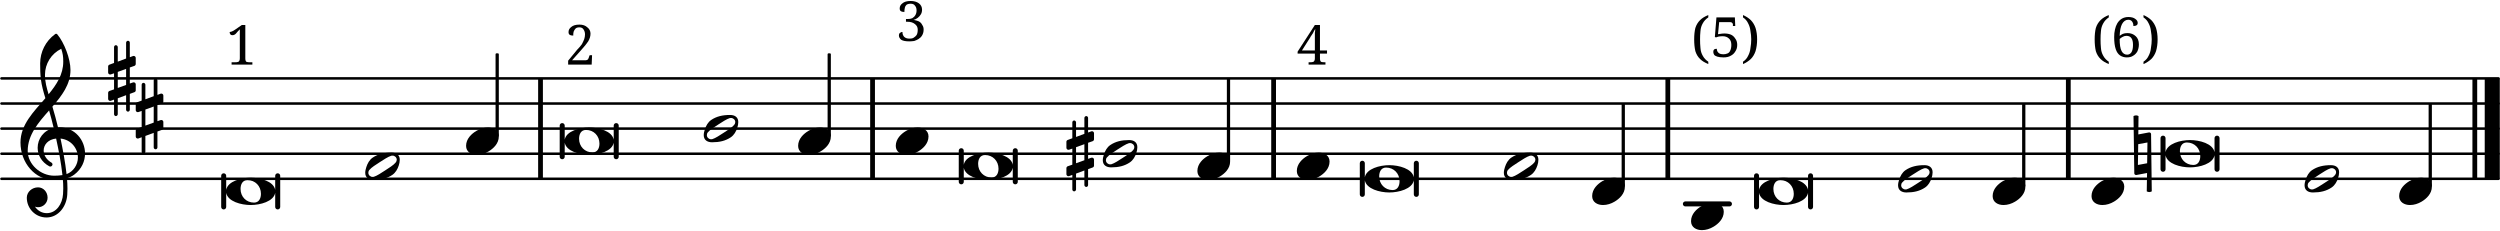
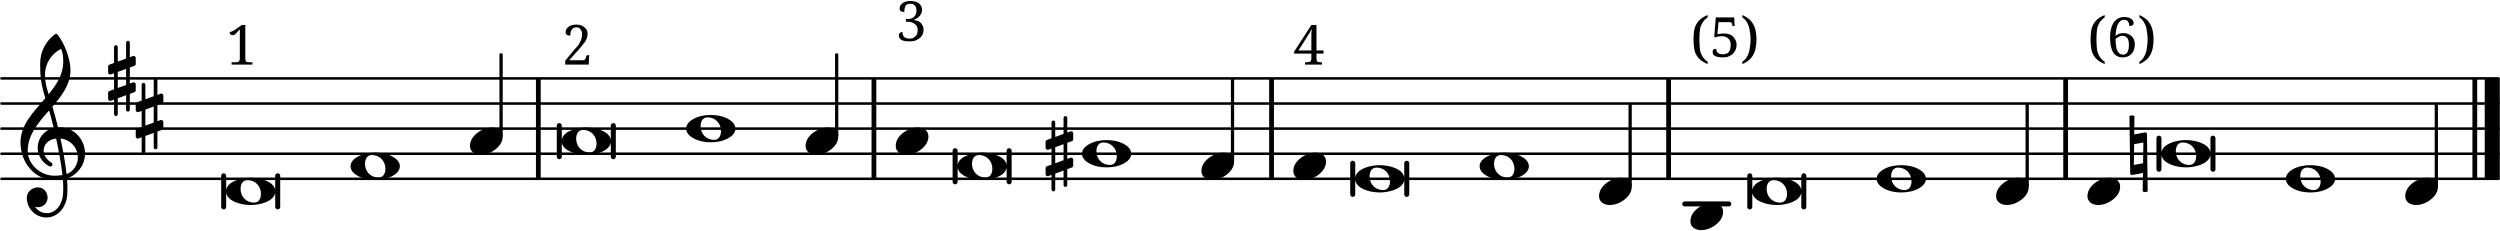
<svg xmlns="http://www.w3.org/2000/svg" xmlns:xlink="http://www.w3.org/1999/xlink" version="1.2" width="175.00mm" height="16.11mm" viewBox="8.536 -0 99.585 9.169">
  <style text="style/css">

tspan { white-space: pre; }

</style>
  <line transform="translate(8.5358, 7.1241)" stroke-linejoin="round" stroke-linecap="round" stroke-width="0.1" stroke="currentColor" x1="0.05" y1="-0" x2="99.535" y2="-0" />
  <line transform="translate(8.5358, 6.1241)" stroke-linejoin="round" stroke-linecap="round" stroke-width="0.1" stroke="currentColor" x1="0.05" y1="-0" x2="99.535" y2="-0" />
  <line transform="translate(8.5358, 5.1241)" stroke-linejoin="round" stroke-linecap="round" stroke-width="0.1" stroke="currentColor" x1="0.05" y1="-0" x2="99.535" y2="-0" />
  <line transform="translate(8.5358, 4.1241)" stroke-linejoin="round" stroke-linecap="round" stroke-width="0.1" stroke="currentColor" x1="0.05" y1="-0" x2="99.535" y2="-0" />
  <line transform="translate(8.5358, 3.1241)" stroke-linejoin="round" stroke-linecap="round" stroke-width="0.1" stroke="currentColor" x1="0.05" y1="-0" x2="99.535" y2="-0" />
-   <rect transform="translate(29.9674, 5.1241)" x="0" y="-2" width="0.19" height="4" ry="0" fill="currentColor" />
-   <rect transform="translate(74.8797, 5.1241)" x="0" y="-2" width="0.19" height="4" ry="0" fill="currentColor" />
-   <rect transform="translate(90.8353, 5.1241)" x="0" y="-2" width="0.19" height="4" ry="0" fill="currentColor" />
+   <rect transform="translate(29.88, 5.1241)" x="0" y="-2" width="0.19" height="4" ry="0" fill="currentColor" />
+   <rect transform="translate(74.9109, 5.1241)" x="0" y="-2" width="0.19" height="4" ry="0" fill="currentColor" />
+   <rect transform="translate(90.7297, 5.1241)" x="0" y="-2" width="0.19" height="4" ry="0" fill="currentColor" />
  <rect transform="translate(107.5205, 5.1241)" x="0" y="-2" width="0.6" height="4" ry="0" fill="currentColor" />
  <rect transform="translate(107.0305, 5.1241)" x="0" y="-2" width="0.19" height="4" ry="0" fill="currentColor" />
-   <rect transform="translate(43.196, 5.1241)" x="0" y="-2" width="0.19" height="4" ry="0" fill="currentColor" />
-   <rect transform="translate(59.1741, 5.1241)" x="0" y="-2" width="0.19" height="4" ry="0" fill="currentColor" />
-   <rect transform="translate(0, 8.1241)" x="75.574" y="-0.1" width="1.956" height="0.2" ry="0.1" fill="currentColor" />
+   <rect transform="translate(43.2507, 5.1241)" x="0" y="-2" width="0.19" height="4" ry="0" fill="currentColor" />
+   <rect transform="translate(59.092, 5.1241)" x="0" y="-2" width="0.19" height="4" ry="0" fill="currentColor" />
+   <rect transform="translate(0, 8.1241)" x="75.548" y="-0.1" width="1.956" height="0.2" ry="0.1" fill="currentColor" />
  <a style="color:inherit;" xlink:href="textedit:///media/common/Documents/Projets_code/liturgie-des-heures_psaumes/psaume94.ly:27:15:16">
-     <text transform="translate(75.8997, 2.2713)" font-family="serif" font-size="2.2" text-anchor="start" fill="currentColor">
+     <text transform="translate(75.8738, 2.2713)" font-family="serif" font-size="2.2" text-anchor="start" fill="currentColor">
      <tspan>(5)</tspan>
    </text>
  </a>
  <a style="color:inherit;" xlink:href="textedit:///media/common/Documents/Projets_code/liturgie-des-heures_psaumes/psaume94.ly:27:13:14">
-     <path transform="translate(75.8997, 8.6241) scale(0.004, -0.004)" d="M218 136c55 0 108 -28 108 -89c0 -71 -55 -121 -102 -149c-35 -21 -75 -34 -116 -34c-55 0 -108 28 -108 89c0 71 55 121 102 149c35 21 75 34 116 34z" fill="currentColor" />
+     <path transform="translate(75.8738, 8.6241) scale(0.004, -0.004)" d="M218 136c55 0 108 -28 108 -89c0 -71 -55 -121 -102 -149c-35 -21 -75 -34 -116 -34c-55 0 -108 28 -108 89c0 71 55 121 102 149c35 21 75 34 116 34z" fill="currentColor" />
  </a>
  <a style="color:inherit;" xlink:href="textedit:///media/common/Documents/Projets_code/liturgie-des-heures_psaumes/psaume94.ly:27:32:33">
-     <path transform="translate(78.6048, 7.6241) scale(0.004, -0.004)" d="M245 136c95 0 228 -35 244 -121v140c0 14 11 25 25 25s25 -11 25 -25v-310c0 -14 -11 -25 -25 -25s-25 11 -25 25v140c-16 -86 -149 -121 -244 -121s-228 35 -244 121v-140c0 -14 -11 -25 -25 -25s-25 11 -25 25v310c0 14 11 25 25 25s25 -11 25 -25v-140 c16 86 149 121 244 121zM213 112c-50 0 -69 -43 -69 -88c0 -77 57 -136 134 -136c50 0 69 43 69 88c0 77 -57 136 -134 136z" fill="currentColor" />
+     <path transform="translate(78.3365, 7.6241) scale(0.004, -0.004)" d="M245 136c95 0 228 -35 244 -121v140c0 14 11 25 25 25s25 -11 25 -25v-310c0 -14 -11 -25 -25 -25s-25 11 -25 25v140c-16 -86 -149 -121 -244 -121s-228 35 -244 121v-140c0 -14 -11 -25 -25 -25s-25 11 -25 25v310c0 14 11 25 25 25s25 -11 25 -25v-140 c16 86 149 121 244 121zM213 112c-50 0 -69 -43 -69 -88c0 -77 57 -136 134 -136c50 0 69 43 69 88c0 77 -57 136 -134 136z" fill="currentColor" />
  </a>
  <a style="color:inherit;" xlink:href="textedit:///media/common/Documents/Projets_code/liturgie-des-heures_psaumes/psaume94.ly:25:31:32">
-     <path transform="translate(62.8992, 7.1241) scale(0.004, -0.004)" d="M245 136c95 0 228 -35 244 -121v140c0 14 11 25 25 25s25 -11 25 -25v-310c0 -14 -11 -25 -25 -25s-25 11 -25 25v140c-16 -86 -149 -121 -244 -121s-228 35 -244 121v-140c0 -14 -11 -25 -25 -25s-25 11 -25 25v310c0 14 11 25 25 25s25 -11 25 -25v-140 c16 86 149 121 244 121zM213 112c-50 0 -69 -43 -69 -88c0 -77 57 -136 134 -136c50 0 69 43 69 88c0 77 -57 136 -134 136z" fill="currentColor" />
+     <path transform="translate(62.5177, 7.1241) scale(0.004, -0.004)" d="M245 136c95 0 228 -35 244 -121v140c0 14 11 25 25 25s25 -11 25 -25v-310c0 -14 -11 -25 -25 -25s-25 11 -25 25v140c-16 -86 -149 -121 -244 -121s-228 35 -244 121v-140c0 -14 -11 -25 -25 -25s-25 11 -25 25v310c0 14 11 25 25 25s25 -11 25 -25v-140 c16 86 149 121 244 121zM213 112c-50 0 -69 -43 -69 -88c0 -77 57 -136 134 -136c50 0 69 43 69 88c0 77 -57 136 -134 136z" fill="currentColor" />
  </a>
  <a style="color:inherit;" xlink:href="textedit:///media/common/Documents/Projets_code/liturgie-des-heures_psaumes/psaume94.ly:25:40:41">
-     <path transform="translate(68.4421, 6.6241) scale(0.004, -0.004)" d="M314 65c0 24 -21 41 -42 41c-4 0 -8 0 -12 -1c-31 -9 -78 -40 -115 -64s-84 -53 -104 -78c-7 -8 -10 -18 -10 -28c0 -24 21 -41 42 -41c4 0 8 0 12 1c31 9 77 40 114 64s84 53 104 78c7 8 11 18 11 28zM262 136c46 0 82 -21 82 -71c0 -19 -4 -39 -10 -57 c-12 -37 -32 -72 -64 -94c-53 -36 -113 -50 -187 -50c-46 0 -83 21 -83 71c0 19 5 39 11 57c12 37 31 72 63 94c53 36 114 50 188 50z" fill="currentColor" />
+     <path transform="translate(67.4757, 6.6241) scale(0.004, -0.004)" d="M213 112c-50 0 -69 -43 -69 -88c0 -77 57 -136 134 -136c50 0 69 43 69 88c0 77 -57 136 -134 136zM491 0c0 -43 -34 -75 -72 -96c-53 -29 -114 -40 -174 -40s-120 11 -173 40c-38 21 -72 53 -72 96s34 75 72 96c53 29 113 40 173 40s121 -11 174 -40 c38 -21 72 -53 72 -96z" fill="currentColor" />
  </a>
  <a style="color:inherit;" xlink:href="textedit:///media/common/Documents/Projets_code/liturgie-des-heures_psaumes/psaume94.ly:25:53:54">
-     <path transform="translate(71.9603, 7.6241) scale(0.004, -0.004)" d="M218 136c55 0 108 -28 108 -89c0 -71 -55 -121 -102 -149c-35 -21 -75 -34 -116 -34c-55 0 -108 28 -108 89c0 71 55 121 102 149c35 21 75 34 116 34z" fill="currentColor" />
+     <path transform="translate(72.2338, 7.6241) scale(0.004, -0.004)" d="M218 136c55 0 108 -28 108 -89c0 -71 -55 -121 -102 -149c-35 -21 -75 -34 -116 -34c-55 0 -108 28 -108 89c0 71 55 121 102 149c35 21 75 34 116 34z" fill="currentColor" />
  </a>
-   <rect transform="translate(73.1995, 5.1241)" x="-0.065" y="-1" width="0.13" height="3.314" ry="0.04" fill="currentColor" />
-   <rect transform="translate(105.3503, 5.1241)" x="-0.065" y="-1" width="0.13" height="3.314" ry="0.04" fill="currentColor" />
-   <path transform="translate(93.5595, 6.1241) scale(0.004, -0.004)" d="M-8 375c8 4 17 7 26 7s16 -3 24 -7l-2 -183l106 20h3c10 0 18 -7 18 -17l7 -570c-8 -4 -16 -7 -25 -7s-17 3 -25 7l3 183l-106 -20h-3c-10 0 -18 7 -18 17zM131 112l-92 -17l-3 -207l92 17z" fill="currentColor" />
+   <rect transform="translate(73.473, 5.1241)" x="-0.065" y="-1" width="0.13" height="3.314" ry="0.04" fill="currentColor" />
+   <rect transform="translate(105.5926, 5.1241)" x="-0.065" y="-1" width="0.13" height="3.314" ry="0.04" fill="currentColor" />
+   <path transform="translate(93.3969, 6.1241) scale(0.004, -0.004)" d="M-8 375c8 4 17 7 26 7s16 -3 24 -7l-2 -183l106 20h3c10 0 18 -7 18 -17l7 -570c-8 -4 -16 -7 -25 -7s-17 3 -25 7l3 183l-106 -20h-3c-10 0 -18 7 -18 17zM131 112l-92 -17l-3 -207l92 17z" fill="currentColor" />
  <a style="color:inherit;" xlink:href="textedit:///media/common/Documents/Projets_code/liturgie-des-heures_psaumes/psaume94.ly:29:42:43">
-     <path transform="translate(100.3429, 7.1241) scale(0.004, -0.004)" d="M314 65c0 24 -21 41 -42 41c-4 0 -8 0 -12 -1c-31 -9 -78 -40 -115 -64s-84 -53 -104 -78c-7 -8 -10 -18 -10 -28c0 -24 21 -41 42 -41c4 0 8 0 12 1c31 9 77 40 114 64s84 53 104 78c7 8 11 18 11 28zM262 136c46 0 82 -21 82 -71c0 -19 -4 -39 -10 -57 c-12 -37 -32 -72 -64 -94c-53 -36 -113 -50 -187 -50c-46 0 -83 21 -83 71c0 19 5 39 11 57c12 37 31 72 63 94c53 36 114 50 188 50z" fill="currentColor" />
+     <path transform="translate(99.5954, 7.1241) scale(0.004, -0.004)" d="M213 112c-50 0 -69 -43 -69 -88c0 -77 57 -136 134 -136c50 0 69 43 69 88c0 77 -57 136 -134 136zM491 0c0 -43 -34 -75 -72 -96c-53 -29 -114 -40 -174 -40s-120 11 -173 40c-38 21 -72 53 -72 96s34 75 72 96c53 29 113 40 173 40s121 -11 174 -40 c38 -21 72 -53 72 -96z" fill="currentColor" />
  </a>
  <a style="color:inherit;" xlink:href="textedit:///media/common/Documents/Projets_code/liturgie-des-heures_psaumes/psaume94.ly:29:54:55">
-     <path transform="translate(104.1111, 7.6241) scale(0.004, -0.004)" d="M218 136c55 0 108 -28 108 -89c0 -71 -55 -121 -102 -149c-35 -21 -75 -34 -116 -34c-55 0 -108 28 -108 89c0 71 55 121 102 149c35 21 75 34 116 34z" fill="currentColor" />
+     <path transform="translate(104.3534, 7.6241) scale(0.004, -0.004)" d="M218 136c55 0 108 -28 108 -89c0 -71 -55 -121 -102 -149c-35 -21 -75 -34 -116 -34c-55 0 -108 28 -108 89c0 71 55 121 102 149c35 21 75 34 116 34z" fill="currentColor" />
  </a>
  <a style="color:inherit;" xlink:href="textedit:///media/common/Documents/Projets_code/liturgie-des-heures_psaumes/psaume94.ly:29:32:33">
-     <path transform="translate(94.7999, 6.1241) scale(0.004, -0.004)" d="M245 136c95 0 228 -35 244 -121v140c0 14 11 25 25 25s25 -11 25 -25v-310c0 -14 -11 -25 -25 -25s-25 11 -25 25v140c-16 -86 -149 -121 -244 -121s-228 35 -244 121v-140c0 -14 -11 -25 -25 -25s-25 11 -25 25v310c0 14 11 25 25 25s25 -11 25 -25v-140 c16 86 149 121 244 121zM213 112c-50 0 -69 -43 -69 -88c0 -77 57 -136 134 -136c50 0 69 43 69 88c0 77 -57 136 -134 136z" fill="currentColor" />
+     <path transform="translate(94.6373, 6.1241) scale(0.004, -0.004)" d="M245 136c95 0 228 -35 244 -121v140c0 14 11 25 25 25s25 -11 25 -25v-310c0 -14 -11 -25 -25 -25s-25 11 -25 25v140c-16 -86 -149 -121 -244 -121s-228 35 -244 121v-140c0 -14 -11 -25 -25 -25s-25 11 -25 25v310c0 14 11 25 25 25s25 -11 25 -25v-140 c16 86 149 121 244 121zM213 112c-50 0 -69 -43 -69 -88c0 -77 57 -136 134 -136c50 0 69 43 69 88c0 77 -57 136 -134 136z" fill="currentColor" />
  </a>
  <a style="color:inherit;" xlink:href="textedit:///media/common/Documents/Projets_code/liturgie-des-heures_psaumes/psaume94.ly:27:53:54">
-     <path transform="translate(87.9159, 7.6241) scale(0.004, -0.004)" d="M218 136c55 0 108 -28 108 -89c0 -71 -55 -121 -102 -149c-35 -21 -75 -34 -116 -34c-55 0 -108 28 -108 89c0 71 55 121 102 149c35 21 75 34 116 34z" fill="currentColor" />
+     <path transform="translate(88.0527, 7.6241) scale(0.004, -0.004)" d="M218 136c55 0 108 -28 108 -89c0 -71 -55 -121 -102 -149c-35 -21 -75 -34 -116 -34c-55 0 -108 28 -108 89c0 71 55 121 102 149c35 21 75 34 116 34z" fill="currentColor" />
  </a>
-   <rect transform="translate(89.1551, 5.1241)" x="-0.065" y="-1" width="0.13" height="3.314" ry="0.04" fill="currentColor" />
+   <rect transform="translate(89.2919, 5.1241)" x="-0.065" y="-1" width="0.13" height="3.314" ry="0.04" fill="currentColor" />
  <a style="color:inherit;" xlink:href="textedit:///media/common/Documents/Projets_code/liturgie-des-heures_psaumes/psaume94.ly:29:13:14">
-     <path transform="translate(91.8553, 7.6241) scale(0.004, -0.004)" d="M218 136c55 0 108 -28 108 -89c0 -71 -55 -121 -102 -149c-35 -21 -75 -34 -116 -34c-55 0 -108 28 -108 89c0 71 55 121 102 149c35 21 75 34 116 34z" fill="currentColor" />
+     <path transform="translate(91.6926, 7.6241) scale(0.004, -0.004)" d="M218 136c55 0 108 -28 108 -89c0 -71 -55 -121 -102 -149c-35 -21 -75 -34 -116 -34c-55 0 -108 28 -108 89c0 71 55 121 102 149c35 21 75 34 116 34z" fill="currentColor" />
  </a>
  <a style="color:inherit;" xlink:href="textedit:///media/common/Documents/Projets_code/liturgie-des-heures_psaumes/psaume94.ly:29:15:16">
-     <text transform="translate(91.8553, 2.2713)" font-family="serif" font-size="2.2" text-anchor="start" fill="currentColor">
+     <text transform="translate(91.6926, 2.2713)" font-family="serif" font-size="2.2" text-anchor="start" fill="currentColor">
      <tspan>(6)</tspan>
    </text>
  </a>
  <a style="color:inherit;" xlink:href="textedit:///media/common/Documents/Projets_code/liturgie-des-heures_psaumes/psaume94.ly:27:41:42">
-     <path transform="translate(84.1477, 7.1241) scale(0.004, -0.004)" d="M314 65c0 24 -21 41 -42 41c-4 0 -8 0 -12 -1c-31 -9 -78 -40 -115 -64s-84 -53 -104 -78c-7 -8 -10 -18 -10 -28c0 -24 21 -41 42 -41c4 0 8 0 12 1c31 9 77 40 114 64s84 53 104 78c7 8 11 18 11 28zM262 136c46 0 82 -21 82 -71c0 -19 -4 -39 -10 -57 c-12 -37 -32 -72 -64 -94c-53 -36 -113 -50 -187 -50c-46 0 -83 21 -83 71c0 19 5 39 11 57c12 37 31 72 63 94c53 36 114 50 188 50z" fill="currentColor" />
+     <path transform="translate(83.2946, 7.1241) scale(0.004, -0.004)" d="M213 112c-50 0 -69 -43 -69 -88c0 -77 57 -136 134 -136c50 0 69 43 69 88c0 77 -57 136 -134 136zM491 0c0 -43 -34 -75 -72 -96c-53 -29 -114 -40 -174 -40s-120 11 -173 40c-38 21 -72 53 -72 96s34 75 72 96c53 29 113 40 173 40s121 -11 174 -40 c38 -21 72 -53 72 -96z" fill="currentColor" />
  </a>
  <a style="color:inherit;" xlink:href="textedit:///media/common/Documents/Projets_code/liturgie-des-heures_psaumes/psaume94.ly:21:13:14">
-     <path transform="translate(31.0224, 5.6241) scale(0.004, -0.004)" d="M245 136c95 0 228 -35 244 -121v140c0 14 11 25 25 25s25 -11 25 -25v-310c0 -14 -11 -25 -25 -25s-25 11 -25 25v140c-16 -86 -149 -121 -244 -121s-228 35 -244 121v-140c0 -14 -11 -25 -25 -25s-25 11 -25 25v310c0 14 11 25 25 25s25 -11 25 -25v-140 c16 86 149 121 244 121zM213 112c-50 0 -69 -43 -69 -88c0 -77 57 -136 134 -136c50 0 69 43 69 88c0 77 -57 136 -134 136z" fill="currentColor" />
+     <path transform="translate(30.9065, 5.6241) scale(0.004, -0.004)" d="M245 136c95 0 228 -35 244 -121v140c0 14 11 25 25 25s25 -11 25 -25v-310c0 -14 -11 -25 -25 -25s-25 11 -25 25v140c-16 -86 -149 -121 -244 -121s-228 35 -244 121v-140c0 -14 -11 -25 -25 -25s-25 11 -25 25v310c0 14 11 25 25 25s25 -11 25 -25v-140 c16 86 149 121 244 121zM213 112c-50 0 -69 -43 -69 -88c0 -77 57 -136 134 -136c50 0 69 43 69 88c0 77 -57 136 -134 136z" fill="currentColor" />
  </a>
  <a style="color:inherit;" xlink:href="textedit:///media/common/Documents/Projets_code/liturgie-des-heures_psaumes/psaume94.ly:21:21:22">
-     <text transform="translate(31.0224, 2.5741)" font-family="serif" font-size="2.2" text-anchor="start" fill="currentColor">
+     <text transform="translate(30.9065, 2.5741)" font-family="serif" font-size="2.2" text-anchor="start" fill="currentColor">
      <tspan>2</tspan>
    </text>
  </a>
-   <rect transform="translate(28.3362, 5.1241)" x="-0.065" y="-3" width="0.13" height="3.314" ry="0.04" fill="currentColor" />
+   <rect transform="translate(28.4912, 5.1241)" x="-0.065" y="-3" width="0.13" height="3.314" ry="0.04" fill="currentColor" />
  <a style="color:inherit;" xlink:href="textedit:///media/common/Documents/Projets_code/liturgie-des-heures_psaumes/psaume94.ly:21:36:37">
-     <path transform="translate(36.5653, 5.1241) scale(0.004, -0.004)" d="M314 65c0 24 -21 41 -42 41c-4 0 -8 0 -12 -1c-31 -9 -78 -40 -115 -64s-84 -53 -104 -78c-7 -8 -10 -18 -10 -28c0 -24 21 -41 42 -41c4 0 8 0 12 1c31 9 77 40 114 64s84 53 104 78c7 8 11 18 11 28zM262 136c46 0 82 -21 82 -71c0 -19 -4 -39 -10 -57 c-12 -37 -32 -72 -64 -94c-53 -36 -113 -50 -187 -50c-46 0 -83 21 -83 71c0 19 5 39 11 57c12 37 31 72 63 94c53 36 114 50 188 50z" fill="currentColor" />
+     <path transform="translate(35.8646, 5.1241) scale(0.004, -0.004)" d="M213 112c-50 0 -69 -43 -69 -88c0 -77 57 -136 134 -136c50 0 69 43 69 88c0 77 -57 136 -134 136zM491 0c0 -43 -34 -75 -72 -96c-53 -29 -114 -40 -174 -40s-120 11 -173 40c-38 21 -72 53 -72 96s34 75 72 96c53 29 113 40 173 40s121 -11 174 -40 c38 -21 72 -53 72 -96z" fill="currentColor" />
  </a>
  <a style="color:inherit;" xlink:href="textedit:///media/common/Documents/Projets_code/liturgie-des-heures_psaumes/psaume94.ly:21:48:49">
-     <path transform="translate(40.3257, 5.6241) scale(0.004, -0.004)" d="M218 136c55 0 108 -28 108 -89c0 -71 -55 -121 -102 -149c-35 -21 -75 -34 -116 -34c-55 0 -108 28 -108 89c0 71 55 121 102 149c35 21 75 34 116 34z" fill="currentColor" />
+     <path transform="translate(40.6226, 5.6241) scale(0.004, -0.004)" d="M218 136c55 0 108 -28 108 -89c0 -71 -55 -121 -102 -149c-35 -21 -75 -34 -116 -34c-55 0 -108 28 -108 89c0 71 55 121 102 149c35 21 75 34 116 34z" fill="currentColor" />
  </a>
-   <rect transform="translate(41.5649, 5.1241)" x="-0.065" y="-3" width="0.13" height="3.314" ry="0.04" fill="currentColor" />
+   <rect transform="translate(41.8618, 5.1241)" x="-0.065" y="-3" width="0.13" height="3.314" ry="0.04" fill="currentColor" />
  <a style="color:inherit;" xlink:href="textedit:///media/common/Documents/Projets_code/liturgie-des-heures_psaumes/psaume94.ly:19:13:14">
    <path transform="translate(17.5358, 7.6241) scale(0.004, -0.004)" d="M245 136c95 0 228 -35 244 -121v140c0 14 11 25 25 25s25 -11 25 -25v-310c0 -14 -11 -25 -25 -25s-25 11 -25 25v140c-16 -86 -149 -121 -244 -121s-228 35 -244 121v-140c0 -14 -11 -25 -25 -25s-25 11 -25 25v310c0 14 11 25 25 25s25 -11 25 -25v-140 c16 86 149 121 244 121zM213 112c-50 0 -69 -43 -69 -88c0 -77 57 -136 134 -136c50 0 69 43 69 88c0 77 -57 136 -134 136z" fill="currentColor" />
  </a>
  <a style="color:inherit;" xlink:href="textedit:///media/common/Documents/Projets_code/liturgie-des-heures_psaumes/psaume94.ly:19:22:23">
    <text transform="translate(17.5358, 2.5741)" font-family="serif" font-size="2.2" text-anchor="start" fill="currentColor">
      <tspan>1</tspan>
    </text>
  </a>
  <path transform="translate(9.3358, 6.1241) scale(0.004, -0.004)" d="M266 -635h-6c-108 0 -195 88 -195 197c0 58 53 103 112 103c54 0 95 -47 95 -103c0 -52 -43 -95 -95 -95c-11 0 -21 2 -31 6c26 -39 68 -65 117 -65h4zM461 -203c68 24 113 95 113 164c0 90 -66 179 -173 190c24 -116 46 -231 60 -354zM74 28c0 -135 129 -247 264 -247 c28 0 55 2 82 6c-14 127 -37 245 -63 364c-79 -8 -124 -61 -124 -119c0 -44 25 -91 81 -123c5 -5 7 -10 7 -15c0 -11 -10 -22 -22 -22c-3 0 -6 1 -9 2c-80 43 -117 115 -117 185c0 88 58 174 160 197c-14 58 -29 117 -46 175c-107 -121 -213 -243 -213 -403zM335 -262 c-188 0 -333 172 -333 374c0 177 131 306 248 441c-19 62 -37 125 -45 190c-6 52 -7 104 -7 156c0 115 55 224 149 292c6 5 14 5 20 0c71 -84 133 -245 133 -358c0 -143 -86 -255 -180 -364c21 -68 39 -138 56 -207c4 0 9 1 13 1c155 0 256 -128 256 -261 c0 -76 -33 -154 -107 -210c-22 -17 -47 -28 -73 -36c3 -35 5 -70 5 -105c0 -19 -1 -39 -2 -58c-7 -119 -88 -225 -202 -228l1 43c93 2 153 92 159 191c1 18 2 37 2 55c0 31 -1 61 -4 92c-29 -5 -58 -8 -89 -8zM428 916c0 55 -4 79 -20 129c-99 -48 -162 -149 -162 -259 c0 -74 18 -133 36 -194c80 97 146 198 146 324z" fill="currentColor" />
  <a style="color:inherit;" xlink:href="textedit:///media/common/Documents/Projets_code/liturgie-des-heures_psaumes/psaume94.ly:17:4:5">
    <path transform="translate(12.8358, 3.1241) scale(0.004, -0.004)" d="M216 -312c0 -10 -8 -19 -18 -19s-19 9 -19 19v145l-83 -31v-158c0 -10 -9 -19 -19 -19s-18 9 -18 19v145l-32 -12c-2 -1 -5 -1 -7 -1c-11 0 -20 9 -20 20v60c0 8 5 16 13 19l46 16v160l-32 -11c-2 -1 -5 -1 -7 -1c-11 0 -20 9 -20 20v60c0 8 5 15 13 18l46 17v158 c0 10 8 19 18 19s19 -9 19 -19v-145l83 31v158c0 10 9 19 19 19s18 -9 18 -19v-145l32 12c2 1 5 1 7 1c11 0 20 -9 20 -20v-60c0 -8 -5 -16 -13 -19l-46 -16v-160l32 11c2 1 5 1 7 1c11 0 20 -9 20 -20v-60c0 -8 -5 -15 -13 -18l-46 -17v-158zM96 65v-160l83 30v160z" fill="currentColor" />
    <path transform="translate(13.9358, 4.6241) scale(0.004, -0.004)" d="M216 -312c0 -10 -8 -19 -18 -19s-19 9 -19 19v145l-83 -31v-158c0 -10 -9 -19 -19 -19s-18 9 -18 19v145l-32 -12c-2 -1 -5 -1 -7 -1c-11 0 -20 9 -20 20v60c0 8 5 16 13 19l46 16v160l-32 -11c-2 -1 -5 -1 -7 -1c-11 0 -20 9 -20 20v60c0 8 5 15 13 18l46 17v158 c0 10 8 19 18 19s19 -9 19 -19v-145l83 31v158c0 10 9 19 19 19s18 -9 18 -19v-145l32 12c2 1 5 1 7 1c11 0 20 -9 20 -20v-60c0 -8 -5 -16 -13 -19l-46 -16v-160l32 11c2 1 5 1 7 1c11 0 20 -9 20 -20v-60c0 -8 -5 -15 -13 -18l-46 -17v-158zM96 65v-160l83 30v160z" fill="currentColor" />
  </a>
  <a style="color:inherit;" xlink:href="textedit:///media/common/Documents/Projets_code/liturgie-des-heures_psaumes/psaume94.ly:19:37:38">
-     <path transform="translate(23.0788, 6.6241) scale(0.004, -0.004)" d="M314 65c0 24 -21 41 -42 41c-4 0 -8 0 -12 -1c-31 -9 -78 -40 -115 -64s-84 -53 -104 -78c-7 -8 -10 -18 -10 -28c0 -24 21 -41 42 -41c4 0 8 0 12 1c31 9 77 40 114 64s84 53 104 78c7 8 11 18 11 28zM262 136c46 0 82 -21 82 -71c0 -19 -4 -39 -10 -57 c-12 -37 -32 -72 -64 -94c-53 -36 -113 -50 -187 -50c-46 0 -83 21 -83 71c0 19 5 39 11 57c12 37 31 72 63 94c53 36 114 50 188 50z" fill="currentColor" />
+     <path transform="translate(22.4939, 6.6241) scale(0.004, -0.004)" d="M213 112c-50 0 -69 -43 -69 -88c0 -77 57 -136 134 -136c50 0 69 43 69 88c0 77 -57 136 -134 136zM491 0c0 -43 -34 -75 -72 -96c-53 -29 -114 -40 -174 -40s-120 11 -173 40c-38 21 -72 53 -72 96s34 75 72 96c53 29 113 40 173 40s121 -11 174 -40 c38 -21 72 -53 72 -96z" fill="currentColor" />
  </a>
  <a style="color:inherit;" xlink:href="textedit:///media/common/Documents/Projets_code/liturgie-des-heures_psaumes/psaume94.ly:19:50:51">
-     <path transform="translate(27.097, 5.6241) scale(0.004, -0.004)" d="M218 136c55 0 108 -28 108 -89c0 -71 -55 -121 -102 -149c-35 -21 -75 -34 -116 -34c-55 0 -108 28 -108 89c0 71 55 121 102 149c35 21 75 34 116 34z" fill="currentColor" />
+     <path transform="translate(27.252, 5.6241) scale(0.004, -0.004)" d="M218 136c55 0 108 -28 108 -89c0 -71 -55 -121 -102 -149c-35 -21 -75 -34 -116 -34c-55 0 -108 28 -108 89c0 71 55 121 102 149c35 21 75 34 116 34z" fill="currentColor" />
  </a>
  <a style="color:inherit;" xlink:href="textedit:///media/common/Documents/Projets_code/liturgie-des-heures_psaumes/psaume94.ly:23:41:42">
-     <path transform="translate(52.464, 6.1241) scale(0.004, -0.004)" d="M314 65c0 24 -21 41 -42 41c-4 0 -8 0 -12 -1c-31 -9 -78 -40 -115 -64s-84 -53 -104 -78c-7 -8 -10 -18 -10 -28c0 -24 21 -41 42 -41c4 0 8 0 12 1c31 9 77 40 114 64s84 53 104 78c7 8 11 18 11 28zM262 136c46 0 82 -21 82 -71c0 -19 -4 -39 -10 -57 c-12 -37 -32 -72 -64 -94c-53 -36 -113 -50 -187 -50c-46 0 -83 21 -83 71c0 19 5 39 11 57c12 37 31 72 63 94c53 36 114 50 188 50z" fill="currentColor" />
+     <path transform="translate(51.6344, 6.1241) scale(0.004, -0.004)" d="M213 112c-50 0 -69 -43 -69 -88c0 -77 57 -136 134 -136c50 0 69 43 69 88c0 77 -57 136 -134 136zM491 0c0 -43 -34 -75 -72 -96c-53 -29 -114 -40 -174 -40s-120 11 -173 40c-38 21 -72 53 -72 96s34 75 72 96c53 29 113 40 173 40s121 -11 174 -40 c38 -21 72 -53 72 -96z" fill="currentColor" />
  </a>
  <a style="color:inherit;" xlink:href="textedit:///media/common/Documents/Projets_code/liturgie-des-heures_psaumes/psaume94.ly:23:31:32">
-     <path transform="translate(46.9211, 6.6241) scale(0.004, -0.004)" d="M245 136c95 0 228 -35 244 -121v140c0 14 11 25 25 25s25 -11 25 -25v-310c0 -14 -11 -25 -25 -25s-25 11 -25 25v140c-16 -86 -149 -121 -244 -121s-228 35 -244 121v-140c0 -14 -11 -25 -25 -25s-25 11 -25 25v310c0 14 11 25 25 25s25 -11 25 -25v-140 c16 86 149 121 244 121zM213 112c-50 0 -69 -43 -69 -88c0 -77 57 -136 134 -136c50 0 69 43 69 88c0 77 -57 136 -134 136z" fill="currentColor" />
+     <path transform="translate(46.6764, 6.6241) scale(0.004, -0.004)" d="M245 136c95 0 228 -35 244 -121v140c0 14 11 25 25 25s25 -11 25 -25v-310c0 -14 -11 -25 -25 -25s-25 11 -25 25v140c-16 -86 -149 -121 -244 -121s-228 35 -244 121v-140c0 -14 -11 -25 -25 -25s-25 11 -25 25v310c0 14 11 25 25 25s25 -11 25 -25v-140 c16 86 149 121 244 121zM213 112c-50 0 -69 -43 -69 -88c0 -77 57 -136 134 -136c50 0 69 43 69 88c0 77 -57 136 -134 136z" fill="currentColor" />
  </a>
-   <path transform="translate(51.014, 6.1241) scale(0.004, -0.004)" d="M216 -312c0 -10 -8 -19 -18 -19s-19 9 -19 19v145l-83 -31v-158c0 -10 -9 -19 -19 -19s-18 9 -18 19v145l-32 -12c-2 -1 -5 -1 -7 -1c-11 0 -20 9 -20 20v60c0 8 5 16 13 19l46 16v160l-32 -11c-2 -1 -5 -1 -7 -1c-11 0 -20 9 -20 20v60c0 8 5 15 13 18l46 17v158 c0 10 8 19 18 19s19 -9 19 -19v-145l83 31v158c0 10 9 19 19 19s18 -9 18 -19v-145l32 12c2 1 5 1 7 1c11 0 20 -9 20 -20v-60c0 -8 -5 -16 -13 -19l-46 -16v-160l32 11c2 1 5 1 7 1c11 0 20 -9 20 -20v-60c0 -8 -5 -15 -13 -18l-46 -17v-158zM96 65v-160l83 30v160z" fill="currentColor" />
+   <path transform="translate(50.1844, 6.1241) scale(0.004, -0.004)" d="M216 -312c0 -10 -8 -19 -18 -19s-19 9 -19 19v145l-83 -31v-158c0 -10 -9 -19 -19 -19s-18 9 -18 19v145l-32 -12c-2 -1 -5 -1 -7 -1c-11 0 -20 9 -20 20v60c0 8 5 16 13 19l46 16v160l-32 -11c-2 -1 -5 -1 -7 -1c-11 0 -20 9 -20 20v60c0 8 5 15 13 18l46 17v158 c0 10 8 19 18 19s19 -9 19 -19v-145l83 31v158c0 10 9 19 19 19s18 -9 18 -19v-145l32 12c2 1 5 1 7 1c11 0 20 -9 20 -20v-60c0 -8 -5 -16 -13 -19l-46 -16v-160l32 11c2 1 5 1 7 1c11 0 20 -9 20 -20v-60c0 -8 -5 -15 -13 -18l-46 -17v-158zM96 65v-160l83 30v160z" fill="currentColor" />
  <a style="color:inherit;" xlink:href="textedit:///media/common/Documents/Projets_code/liturgie-des-heures_psaumes/psaume94.ly:23:55:56">
-     <path transform="translate(56.2323, 6.6241) scale(0.004, -0.004)" d="M218 136c55 0 108 -28 108 -89c0 -71 -55 -121 -102 -149c-35 -21 -75 -34 -116 -34c-55 0 -108 28 -108 89c0 71 55 121 102 149c35 21 75 34 116 34z" fill="currentColor" />
+     <path transform="translate(56.3925, 6.6241) scale(0.004, -0.004)" d="M218 136c55 0 108 -28 108 -89c0 -71 -55 -121 -102 -149c-35 -21 -75 -34 -116 -34c-55 0 -108 28 -108 89c0 71 55 121 102 149c35 21 75 34 116 34z" fill="currentColor" />
  </a>
-   <rect transform="translate(57.4715, 5.1241)" x="-0.065" y="-2" width="0.13" height="3.314" ry="0.04" fill="currentColor" />
+   <rect transform="translate(57.6317, 5.1241)" x="-0.065" y="-2" width="0.13" height="3.314" ry="0.04" fill="currentColor" />
  <a style="color:inherit;" xlink:href="textedit:///media/common/Documents/Projets_code/liturgie-des-heures_psaumes/psaume94.ly:25:13:14">
-     <path transform="translate(60.1941, 6.6241) scale(0.004, -0.004)" d="M218 136c55 0 108 -28 108 -89c0 -71 -55 -121 -102 -149c-35 -21 -75 -34 -116 -34c-55 0 -108 28 -108 89c0 71 55 121 102 149c35 21 75 34 116 34z" fill="currentColor" />
+     <path transform="translate(60.0549, 6.6241) scale(0.004, -0.004)" d="M218 136c55 0 108 -28 108 -89c0 -71 -55 -121 -102 -149c-35 -21 -75 -34 -116 -34c-55 0 -108 28 -108 89c0 71 55 121 102 149c35 21 75 34 116 34z" fill="currentColor" />
  </a>
  <a style="color:inherit;" xlink:href="textedit:///media/common/Documents/Projets_code/liturgie-des-heures_psaumes/psaume94.ly:25:16:17">
-     <text transform="translate(60.1941, 2.5741)" font-family="serif" font-size="2.2" text-anchor="start" fill="currentColor">
+     <text transform="translate(60.0549, 2.5741)" font-family="serif" font-size="2.2" text-anchor="start" fill="currentColor">
      <tspan>4</tspan>
    </text>
  </a>
  <a style="color:inherit;" xlink:href="textedit:///media/common/Documents/Projets_code/liturgie-des-heures_psaumes/psaume94.ly:23:13:14">
-     <path transform="translate(44.216, 5.6241) scale(0.004, -0.004)" d="M218 136c55 0 108 -28 108 -89c0 -71 -55 -121 -102 -149c-35 -21 -75 -34 -116 -34c-55 0 -108 28 -108 89c0 71 55 121 102 149c35 21 75 34 116 34z" fill="currentColor" />
+     <path transform="translate(44.2136, 5.6241) scale(0.004, -0.004)" d="M218 136c55 0 108 -28 108 -89c0 -71 -55 -121 -102 -149c-35 -21 -75 -34 -116 -34c-55 0 -108 28 -108 89c0 71 55 121 102 149c35 21 75 34 116 34z" fill="currentColor" />
  </a>
  <a style="color:inherit;" xlink:href="textedit:///media/common/Documents/Projets_code/liturgie-des-heures_psaumes/psaume94.ly:23:16:17">
-     <text transform="translate(44.216, 1.6328)" font-family="serif" font-size="2.2" text-anchor="start" fill="currentColor">
+     <text transform="translate(44.2136, 1.6328)" font-family="serif" font-size="2.2" text-anchor="start" fill="currentColor">
      <tspan>3</tspan>
    </text>
  </a>
</svg>
